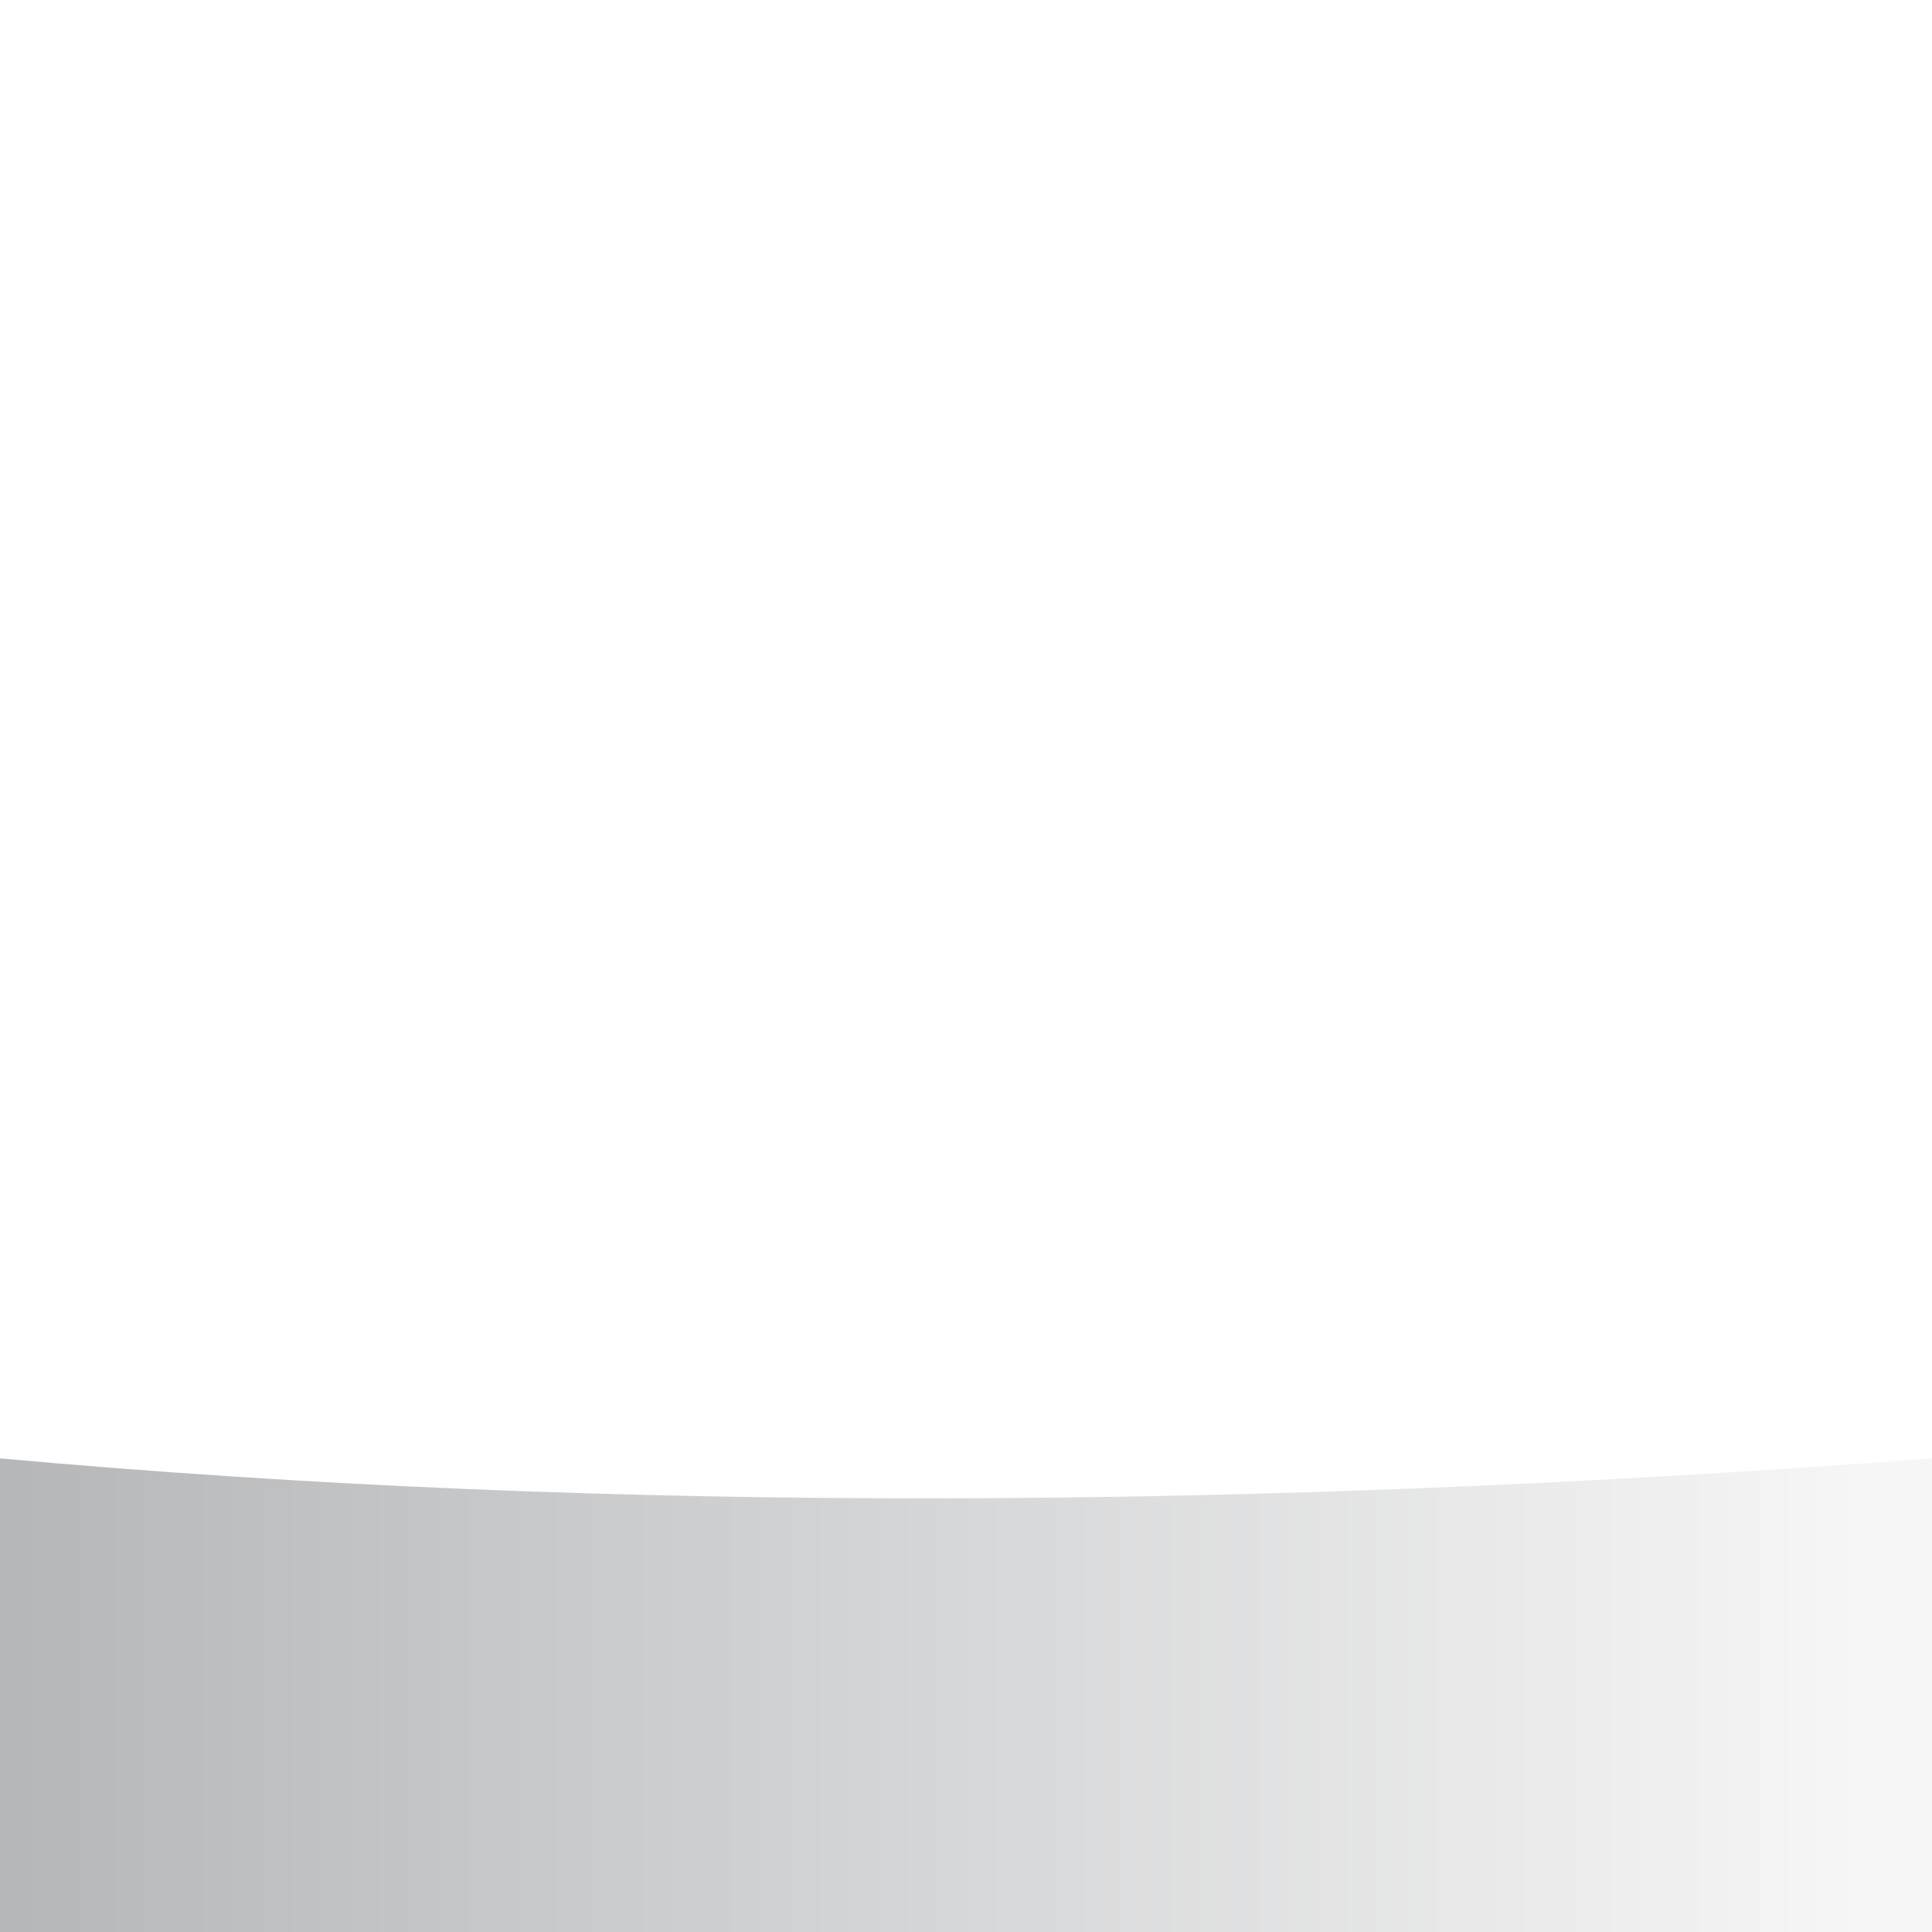
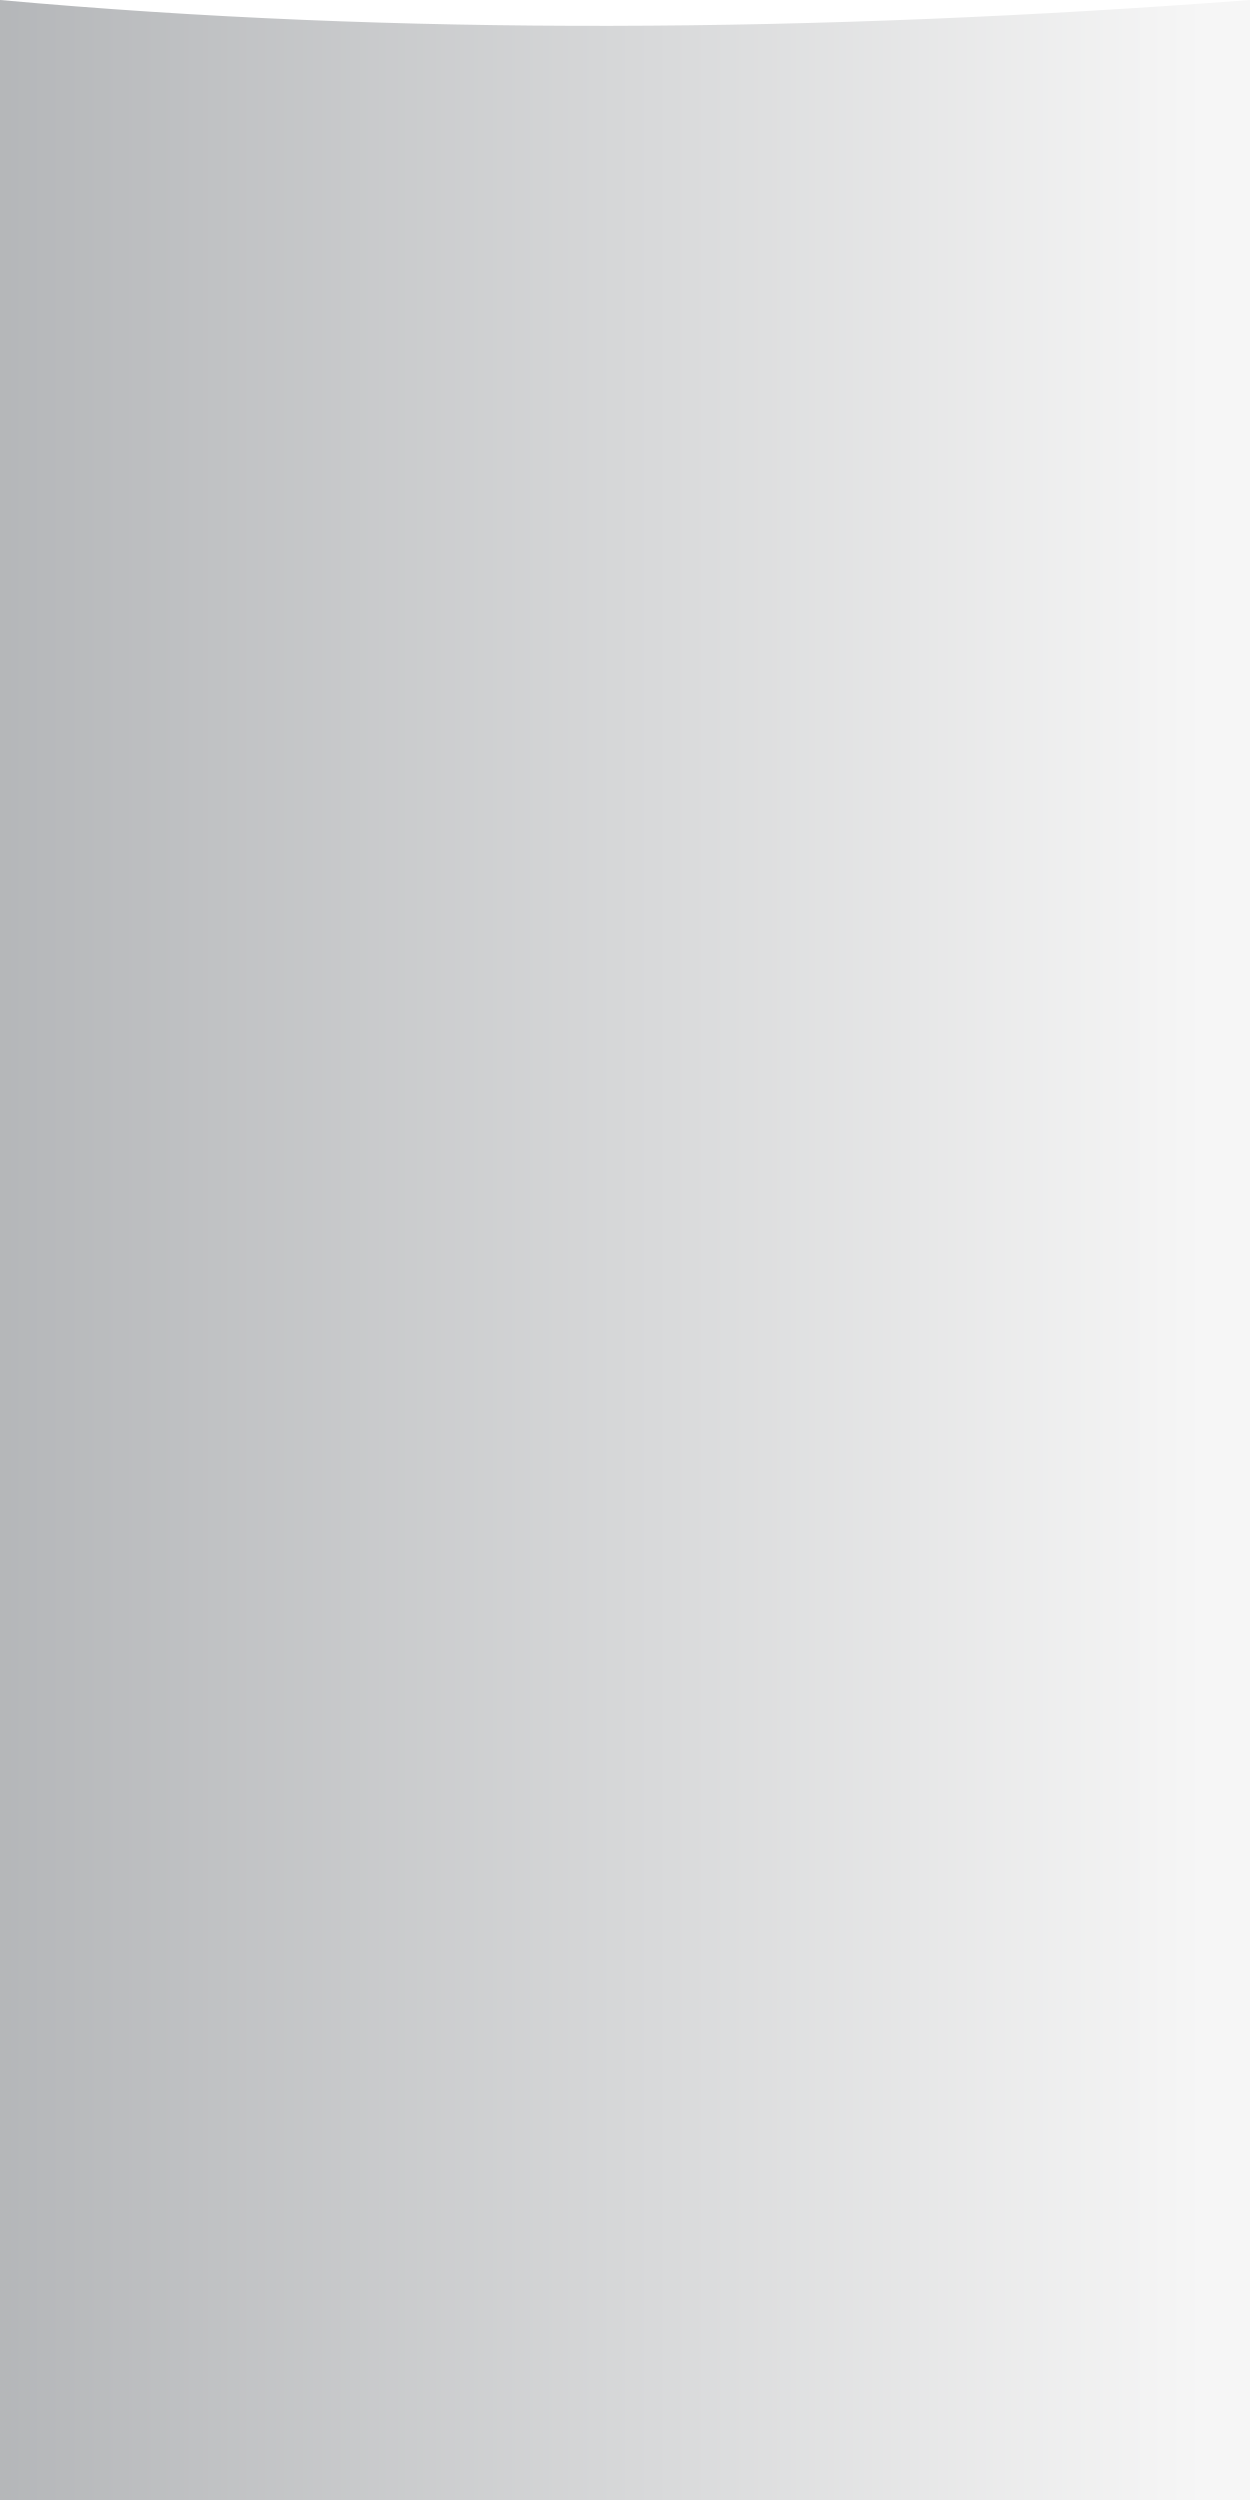
- <svg xmlns="http://www.w3.org/2000/svg" version="1.1" id="Layer_1" x="0px" y="0px" viewBox="0 -1049.9 1400 1400" style="enable-background:new 0 0 1400 350.1;" xml:space="preserve">
+ <svg xmlns="http://www.w3.org/2000/svg" version="1.1" id="Layer_1" x="0px" y="0px" viewBox="0 0 1400 2800" style="enable-background:new 0 0 1400 350.1;" xml:space="preserve">
  <style type="text/css">
	.st0{fill:url(#SVGID_1_);}
</style>
  <linearGradient id="SVGID_1_" gradientUnits="userSpaceOnUse" x1="1348.89" y1="-46.347" x2="-2562.79" y2="-46.347" gradientTransform="matrix(1 0 0 -1 0 132.1258)">
    <stop offset="0" style="stop-color:#F6F6F6" />
    <stop offset="1" style="stop-color:#383E45" />
  </linearGradient>
-   <path class="st0" d="M1400,6.9C913.6,43.8,445.1,47.2,0,6.9v343.2h1400V6.9z" />
+   <path class="st0" d="M1400,0C913.6,36.9,445.1,40.3,0,0v2800h1400V0z" />
</svg>
